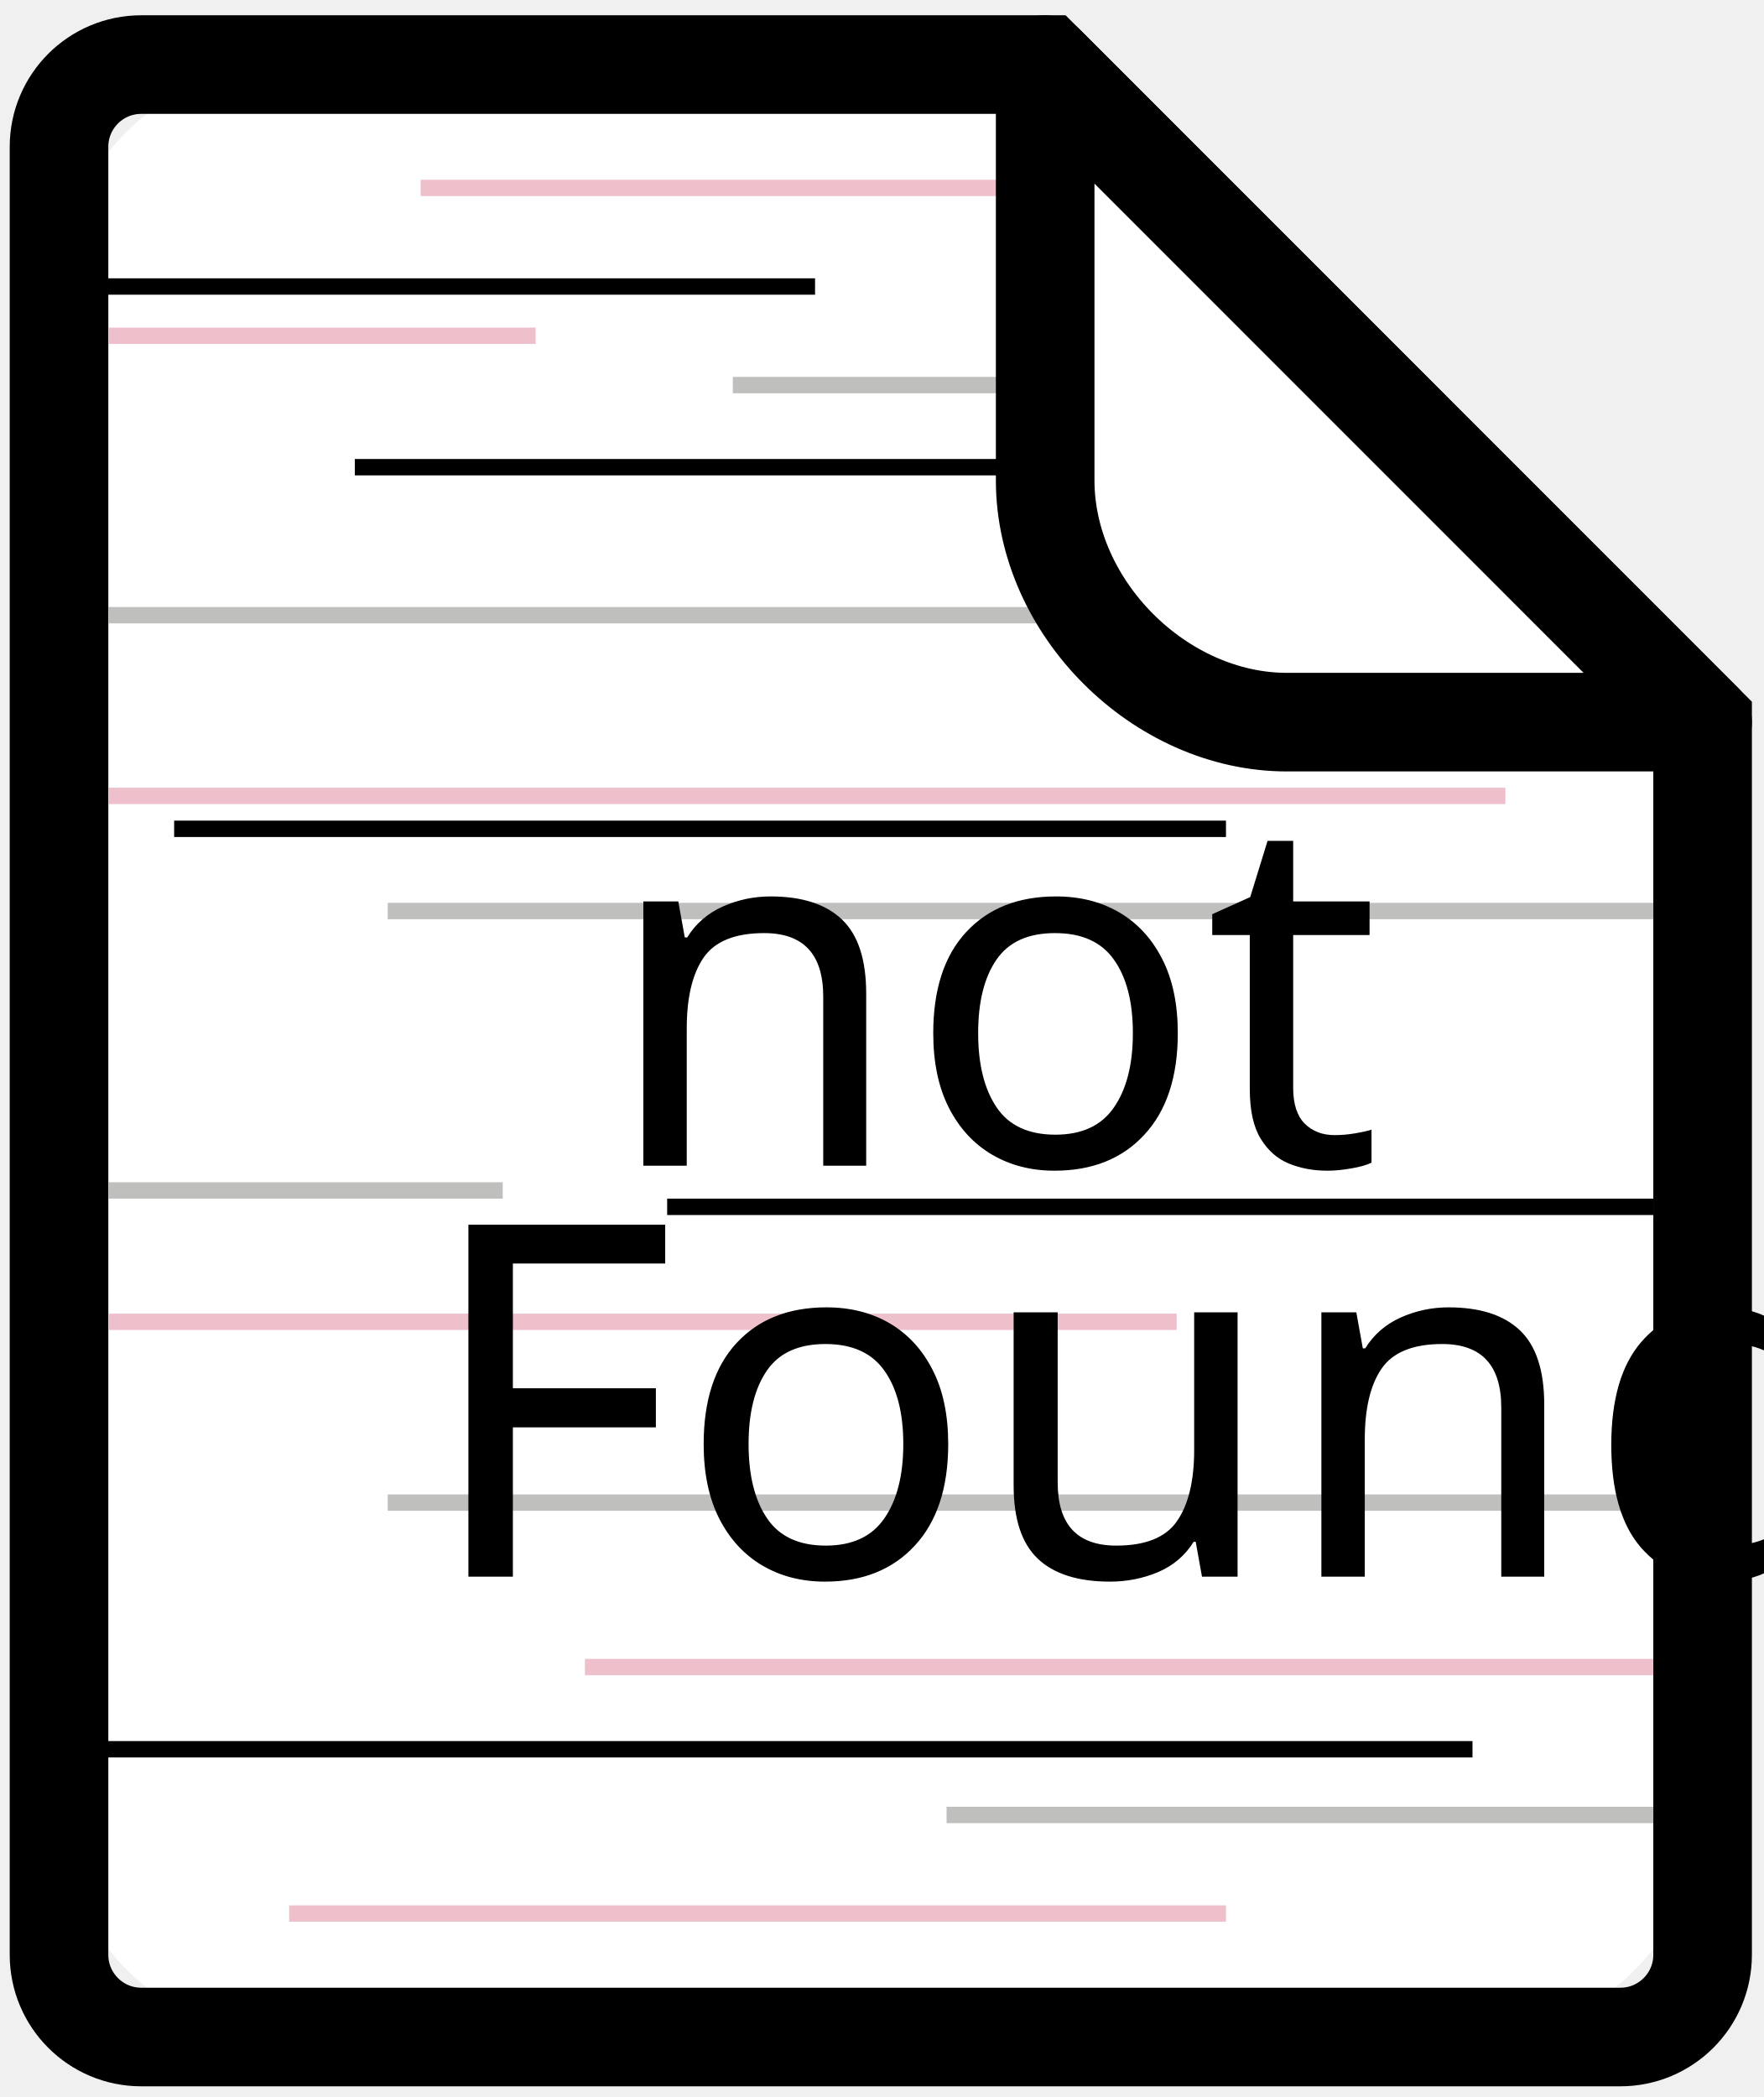
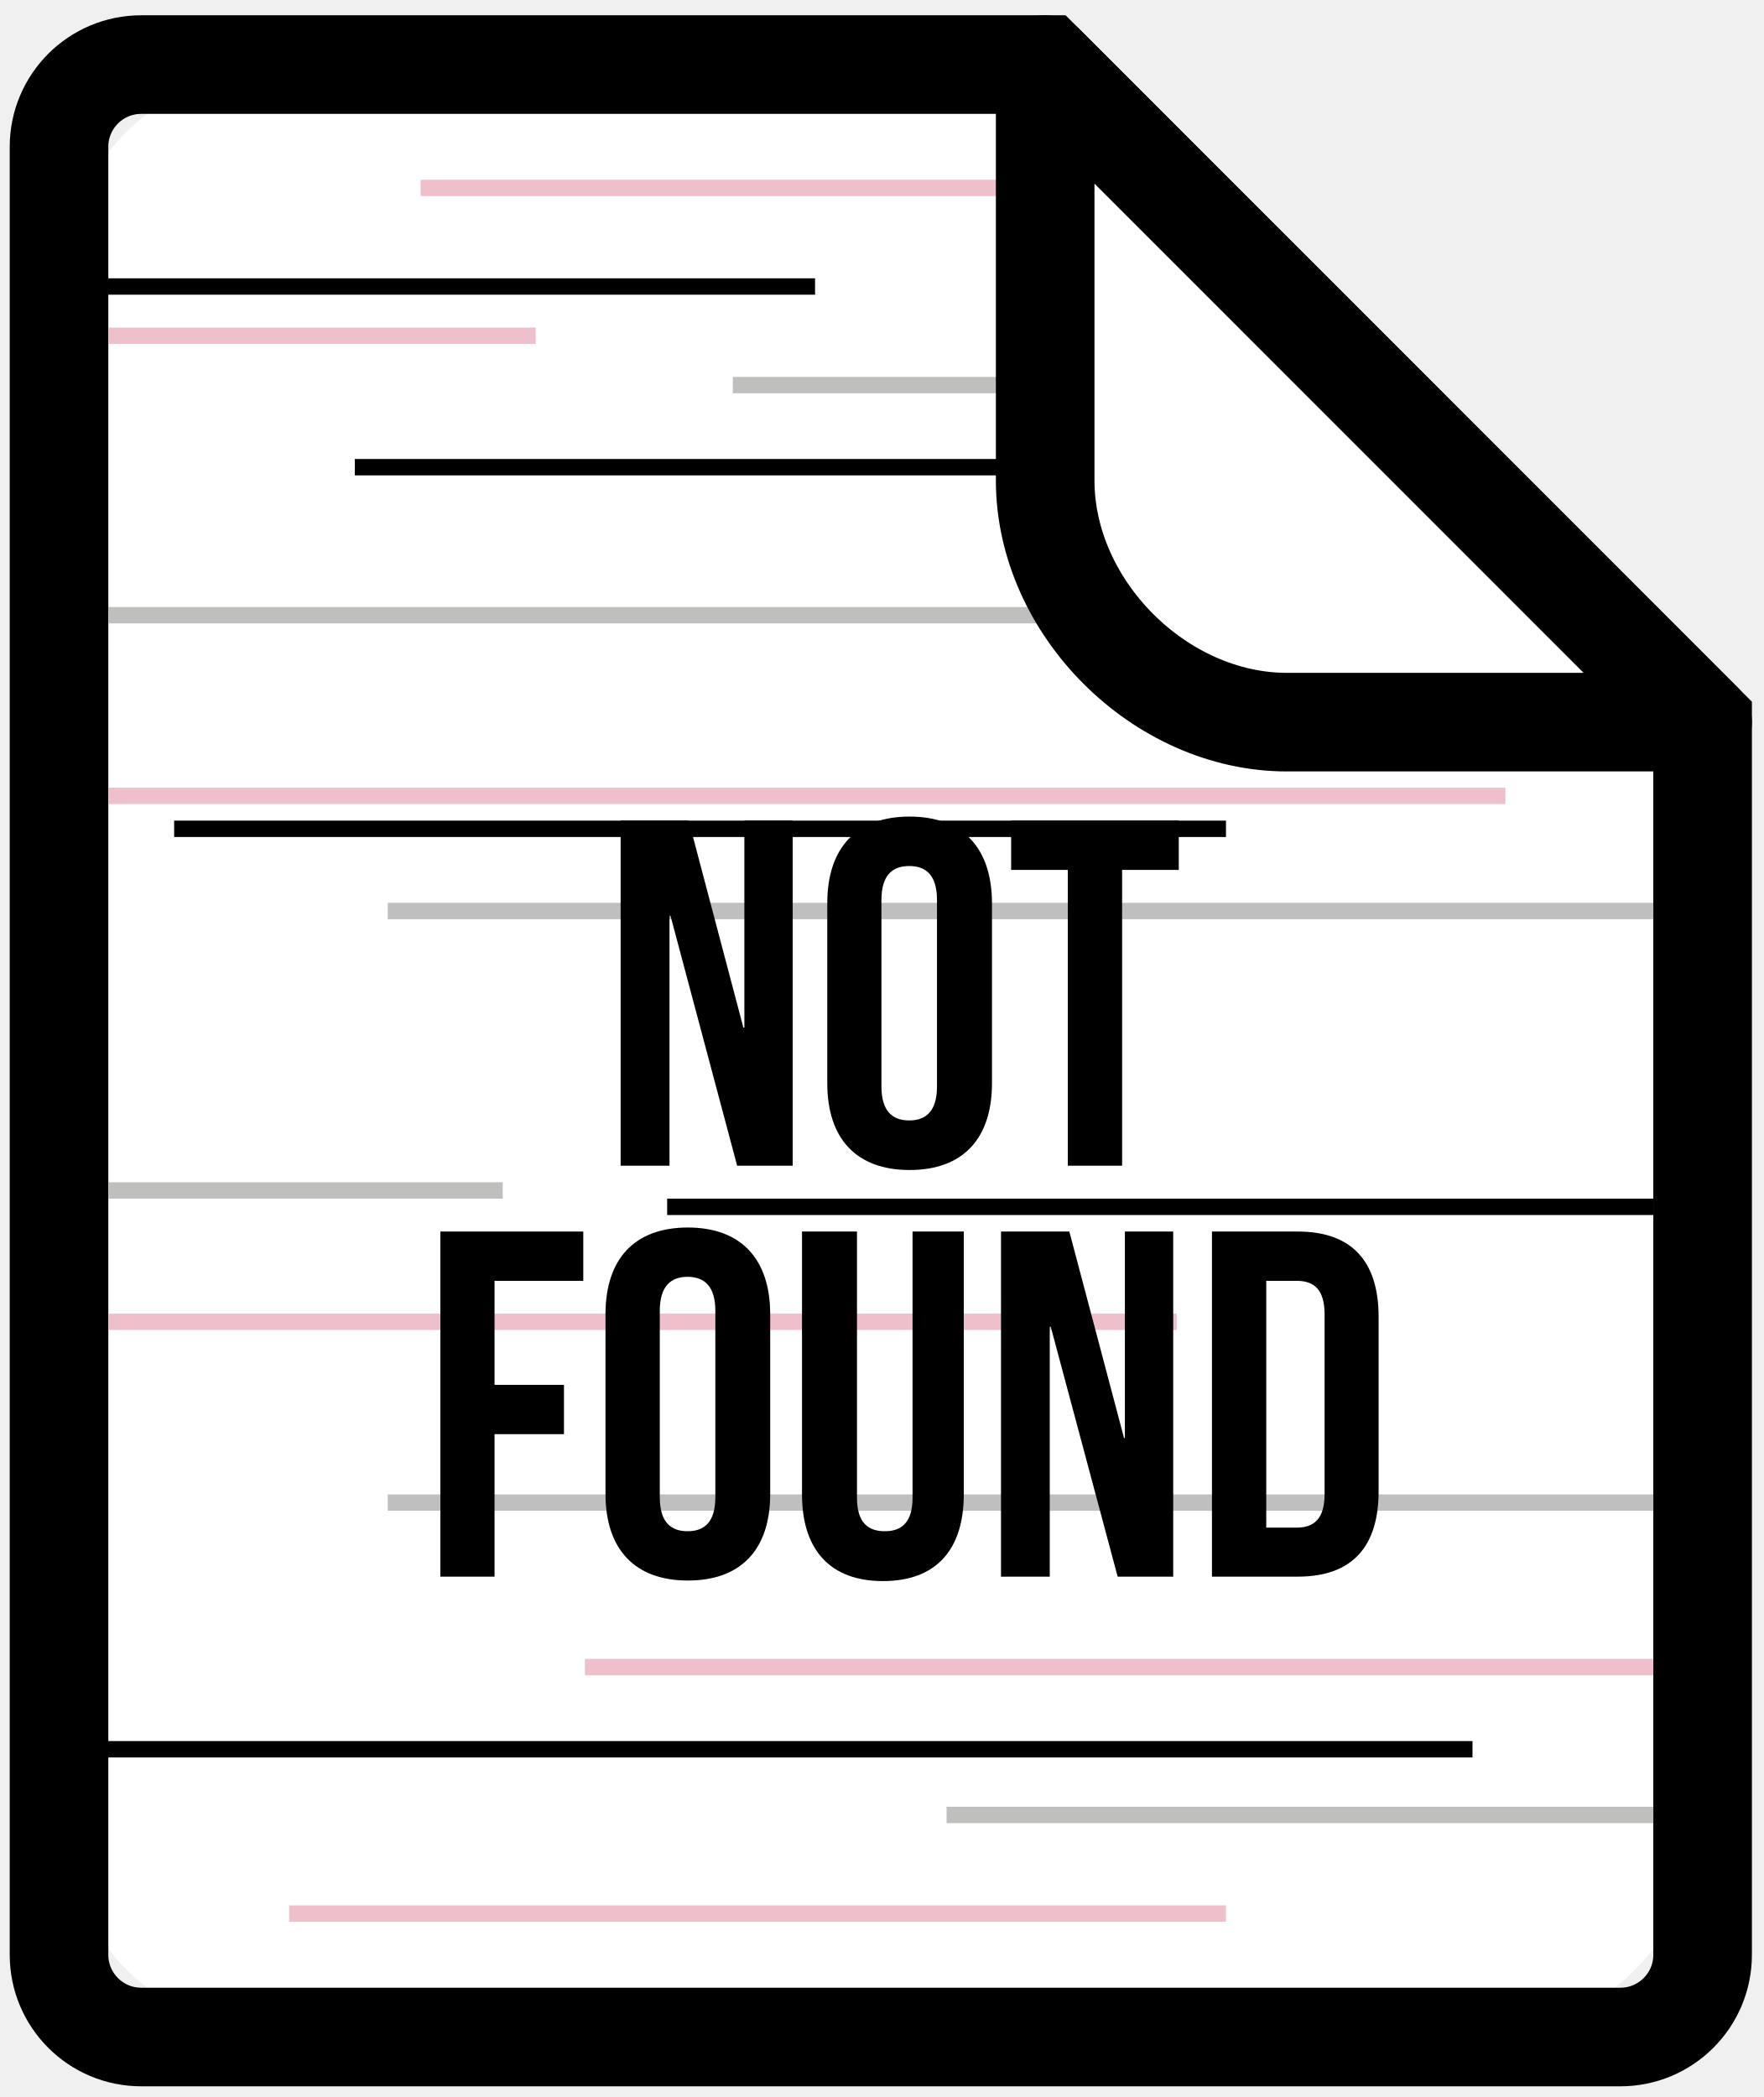
<svg xmlns="http://www.w3.org/2000/svg" id="Слой_1" data-name="Слой 1" viewBox="0 0 127 151">
  <defs>
-     <style>.cls-1,.cls-2,.cls-28,.cls-6{fill:none;}.cls-1{clip-rule:evenodd;}.cls-3{clip-path:url(#clip-path);}.cls-4{clip-path:url(#clip-path-2);}.cls-5{fill:#fff;}.cls-28,.cls-6{stroke:#000;stroke-width:7.1px;}.cls-6{stroke-miterlimit:10;}.cls-7{clip-path:url(#clip-path-4);}.cls-8{fill:#bfbfbd;}.cls-9{clip-path:url(#clip-path-6);}.cls-10{clip-path:url(#clip-path-8);}.cls-11{fill:#edc0cb;}.cls-12{clip-path:url(#clip-path-10);}.cls-13{clip-path:url(#clip-path-12);}.cls-14{clip-path:url(#clip-path-14);}.cls-15{clip-path:url(#clip-path-16);}.cls-16{clip-path:url(#clip-path-18);}.cls-17{clip-path:url(#clip-path-20);}.cls-18{clip-path:url(#clip-path-22);}.cls-19{clip-path:url(#clip-path-24);}.cls-20{clip-path:url(#clip-path-26);}.cls-21{clip-path:url(#clip-path-28);}.cls-22{clip-path:url(#clip-path-30);}.cls-23{clip-path:url(#clip-path-32);}.cls-24{clip-path:url(#clip-path-34);}.cls-25{clip-path:url(#clip-path-36);}.cls-26{clip-path:url(#clip-path-38);}.cls-27{clip-path:url(#clip-path-40);}.cls-28{stroke-linejoin:round;}.cls-29{font-size:35.5px;font-family:BebasNeue, Bebas Neue;}</style>
+     <style>.cls-1,.cls-2,.cls-28,.cls-6{fill:none;}.cls-1{clip-rule:evenodd;}.cls-3{clip-path:url(#clip-path);}.cls-4{clip-path:url(#clip-path-2);}.cls-5{fill:#fff;}.cls-28,.cls-6{stroke:#000;stroke-width:7.1px;}.cls-6{stroke-miterlimit:10;}.cls-7{clip-path:url(#clip-path-4);}.cls-8{fill:#bfbfbd;}.cls-9{clip-path:url(#clip-path-6);}.cls-10{clip-path:url(#clip-path-8);}.cls-11{fill:#edc0cb;}.cls-12{clip-path:url(#clip-path-10);}.cls-13{clip-path:url(#clip-path-12);}.cls-14{clip-path:url(#clip-path-14);}.cls-15{clip-path:url(#clip-path-16);}.cls-16{clip-path:url(#clip-path-18);}.cls-17{clip-path:url(#clip-path-20);}.cls-18{clip-path:url(#clip-path-22);}.cls-19{clip-path:url(#clip-path-24);}.cls-20{clip-path:url(#clip-path-26);}.cls-21{clip-path:url(#clip-path-28);}.cls-22{clip-path:url(#clip-path-30);}.cls-23{clip-path:url(#clip-path-32);}.cls-24{clip-path:url(#clip-path-34);}.cls-25{clip-path:url(#clip-path-36);}.cls-26{clip-path:url(#clip-path-38);}.cls-27{clip-path:url(#clip-path-40);}.cls-28{stroke-linejoin:round;}</style>
    <clipPath id="clip-path">
      <path class="cls-1" d="M75.26,4.65,122.6,52V130.1A16.57,16.57,0,0,1,106,146.67H20.82A16.57,16.57,0,0,1,4.25,130.1V21.22A16.57,16.57,0,0,1,20.82,4.65Z" />
    </clipPath>
    <clipPath id="clip-path-2">
      <rect class="cls-2" x="-9.95" y="-10.73" width="150.3" height="178.7" />
    </clipPath>
    <clipPath id="clip-path-4">
      <rect class="cls-2" x="27.92" y="107.61" width="91.13" height="1.18" />
    </clipPath>
    <clipPath id="clip-path-6">
      <rect class="cls-2" x="68.16" y="130.1" width="50.89" height="1.18" />
    </clipPath>
    <clipPath id="clip-path-8">
      <rect class="cls-2" x="42.12" y="119.45" width="76.93" height="1.18" />
    </clipPath>
    <clipPath id="clip-path-10">
      <rect class="cls-2" x="20.82" y="137.2" width="67.46" height="1.18" />
    </clipPath>
    <clipPath id="clip-path-12">
      <rect class="cls-2" x="7.8" y="94.59" width="76.93" height="1.18" />
    </clipPath>
    <clipPath id="clip-path-14">
      <rect class="cls-2" x="7.8" y="56.72" width="100.6" height="1.18" />
    </clipPath>
    <clipPath id="clip-path-16">
      <rect class="cls-2" x="7.8" y="23.59" width="30.77" height="1.18" />
    </clipPath>
    <clipPath id="clip-path-18">
      <rect class="cls-2" x="30.29" y="12.94" width="42.61" height="1.18" />
    </clipPath>
    <clipPath id="clip-path-20">
      <rect class="cls-2" x="56.32" y="100.51" width="62.72" height="1.18" />
    </clipPath>
    <clipPath id="clip-path-22">
      <rect class="cls-2" x="7.8" y="85.13" width="28.4" height="1.18" />
    </clipPath>
    <clipPath id="clip-path-24">
      <rect class="cls-2" x="27.92" y="65.01" width="91.13" height="1.18" />
    </clipPath>
    <clipPath id="clip-path-26">
      <rect class="cls-2" x="7.8" y="43.71" width="67.46" height="1.18" />
    </clipPath>
    <clipPath id="clip-path-28">
      <rect class="cls-2" x="52.77" y="27.14" width="40.24" height="1.18" />
    </clipPath>
    <clipPath id="clip-path-30">
      <rect class="cls-2" x="48.04" y="86.31" width="71.01" height="1.18" />
    </clipPath>
    <clipPath id="clip-path-32">
      <rect class="cls-2" x="6.62" y="125.37" width="99.41" height="1.18" />
    </clipPath>
    <clipPath id="clip-path-34">
      <rect class="cls-2" x="12.54" y="59.09" width="75.74" height="1.18" />
    </clipPath>
    <clipPath id="clip-path-36">
      <rect class="cls-2" x="25.55" y="33.05" width="52.07" height="1.18" />
    </clipPath>
    <clipPath id="clip-path-38">
      <rect class="cls-2" x="6.62" y="20.04" width="52.07" height="1.18" />
    </clipPath>
    <clipPath id="clip-path-40">
      <path class="cls-1" d="M122.6,52H92.67c-9.15,0-17.41-8.25-17.41-17.41V4.65Z" />
    </clipPath>
  </defs>
  <g class="cls-3">
    <g class="cls-4">
      <rect class="cls-5" x="-1.67" y="-1.27" width="130.18" height="153.85" />
    </g>
  </g>
  <g class="cls-4">
    <path class="cls-6" d="M75.26,4.65,122.6,52v88.76a5.92,5.92,0,0,1-5.92,5.92H10.17a5.92,5.92,0,0,1-5.92-5.92V10.57a5.92,5.92,0,0,1,5.92-5.92Z" />
  </g>
  <g class="cls-7">
    <g class="cls-4">
      <rect class="cls-8" x="22" y="101.7" width="102.96" height="13.02" />
    </g>
  </g>
  <g class="cls-9">
    <g class="cls-4">
      <rect class="cls-8" x="62.24" y="124.18" width="62.72" height="13.02" />
    </g>
  </g>
  <g class="cls-10">
    <g class="cls-4">
      <rect class="cls-11" x="36.21" y="113.53" width="88.76" height="13.02" />
    </g>
  </g>
  <g class="cls-12">
    <g class="cls-4">
      <rect class="cls-11" x="14.9" y="131.28" width="79.29" height="13.02" />
    </g>
  </g>
  <g class="cls-13">
    <g class="cls-4">
      <rect class="cls-11" x="1.89" y="88.68" width="88.76" height="13.02" />
    </g>
  </g>
  <g class="cls-14">
    <g class="cls-4">
      <rect class="cls-11" x="1.89" y="50.81" width="112.43" height="13.02" />
    </g>
  </g>
  <g class="cls-15">
    <g class="cls-4">
      <rect class="cls-11" x="1.89" y="17.67" width="42.61" height="13.02" />
    </g>
  </g>
  <g class="cls-16">
    <g class="cls-4">
      <rect class="cls-11" x="24.37" y="7.02" width="54.44" height="13.02" />
    </g>
  </g>
  <g class="cls-17">
    <g class="cls-4">
      <rect class="cls-5" x="50.41" y="94.59" width="74.56" height="13.02" />
    </g>
  </g>
  <g class="cls-18">
    <g class="cls-4">
      <rect class="cls-8" x="1.89" y="79.21" width="40.24" height="13.02" />
    </g>
  </g>
  <g class="cls-19">
    <g class="cls-4">
      <rect class="cls-8" x="22" y="59.09" width="102.96" height="13.02" />
    </g>
  </g>
  <g class="cls-20">
    <g class="cls-4">
      <rect class="cls-8" x="1.89" y="37.79" width="79.29" height="13.02" />
    </g>
  </g>
  <g class="cls-21">
    <g class="cls-4">
      <rect class="cls-8" x="46.86" y="21.22" width="52.07" height="13.02" />
    </g>
  </g>
  <g class="cls-22">
    <g class="cls-4">
      <rect x="42.12" y="80.39" width="82.84" height="13.02" />
    </g>
  </g>
  <g class="cls-23">
    <g class="cls-4">
      <rect x="0.7" y="119.45" width="111.25" height="13.02" />
    </g>
  </g>
  <g class="cls-24">
    <g class="cls-4">
      <rect x="6.62" y="53.17" width="87.58" height="13.02" />
    </g>
  </g>
  <g class="cls-25">
    <g class="cls-4">
      <rect x="19.64" y="27.14" width="63.91" height="13.02" />
    </g>
  </g>
  <g class="cls-26">
    <g class="cls-4">
      <rect x="0.7" y="14.12" width="63.91" height="13.02" />
    </g>
  </g>
  <g class="cls-27">
    <g class="cls-4">
      <rect class="cls-5" x="69.34" y="-1.27" width="59.17" height="59.17" />
    </g>
  </g>
  <g class="cls-4">
    <path class="cls-28" d="M122.6,52H92.67c-9.15,0-17.41-8.25-17.41-17.41V4.65Z" />
-     <text class="cls-29" transform="translate(43.31 83.94)">not</text>
-     <text class="cls-29" transform="translate(30.29 113.53)">Found</text>
+     <path d="M48.28,65.94h-.07v18H44.69V59.09h4.9L53.53,74h.07V59.09h3.48V83.94h-4Z" />
+     <path d="M59.57,65.05c0-4,2.09-6.25,5.93-6.25s5.93,2.28,5.93,6.25V78c0,4-2.1,6.25-5.93,6.25S59.57,82,59.57,78Zm3.9,13.18c0,1.77.78,2.45,2,2.45s2-.68,2-2.45V64.81c0-1.78-.78-2.45-2-2.45s-2,.67-2,2.45Z" />
+     <path d="M72.81,59.09H84.88v3.55H80.8v21.3H76.89V62.64H72.81Z" />
+     <path d="M35.61,99.72h5v3.55h-5v10.26h-3.9V88.68H42v3.55H35.61Z" />
+     <path d="M43.6,94.64c0-4,2.1-6.25,5.93-6.25s5.93,2.27,5.93,6.25v12.93c0,4-2.09,6.24-5.93,6.24s-5.93-2.27-5.93-6.24Zm3.91,13.17c0,1.78.78,2.45,2,2.45s2-.67,2-2.45V94.39c0-1.77-.79-2.45-2-2.45s-2,.68-2,2.45Z" />
+     <path d="M61.71,88.68v19.17c0,1.77.78,2.41,2,2.41s2-.64,2-2.41V88.68h3.69V107.6c0,4-2,6.25-5.82,6.25s-5.83-2.27-5.83-6.25V88.68Z" />
+     <path d="M75.66,95.53h-.07v18H72.08V88.68H77l3.94,14.87H81V88.68h3.48v24.85h-4Z" />
+     <path d="M87.27,88.68h6.18c3.9,0,5.82,2.16,5.82,6.14v12.57c0,4-1.92,6.14-5.82,6.14H87.27Zm3.91,3.55V110h2.2c1.24,0,2-.64,2-2.41V94.64c0-1.77-.75-2.41-2-2.41Z" />
  </g>
</svg>
